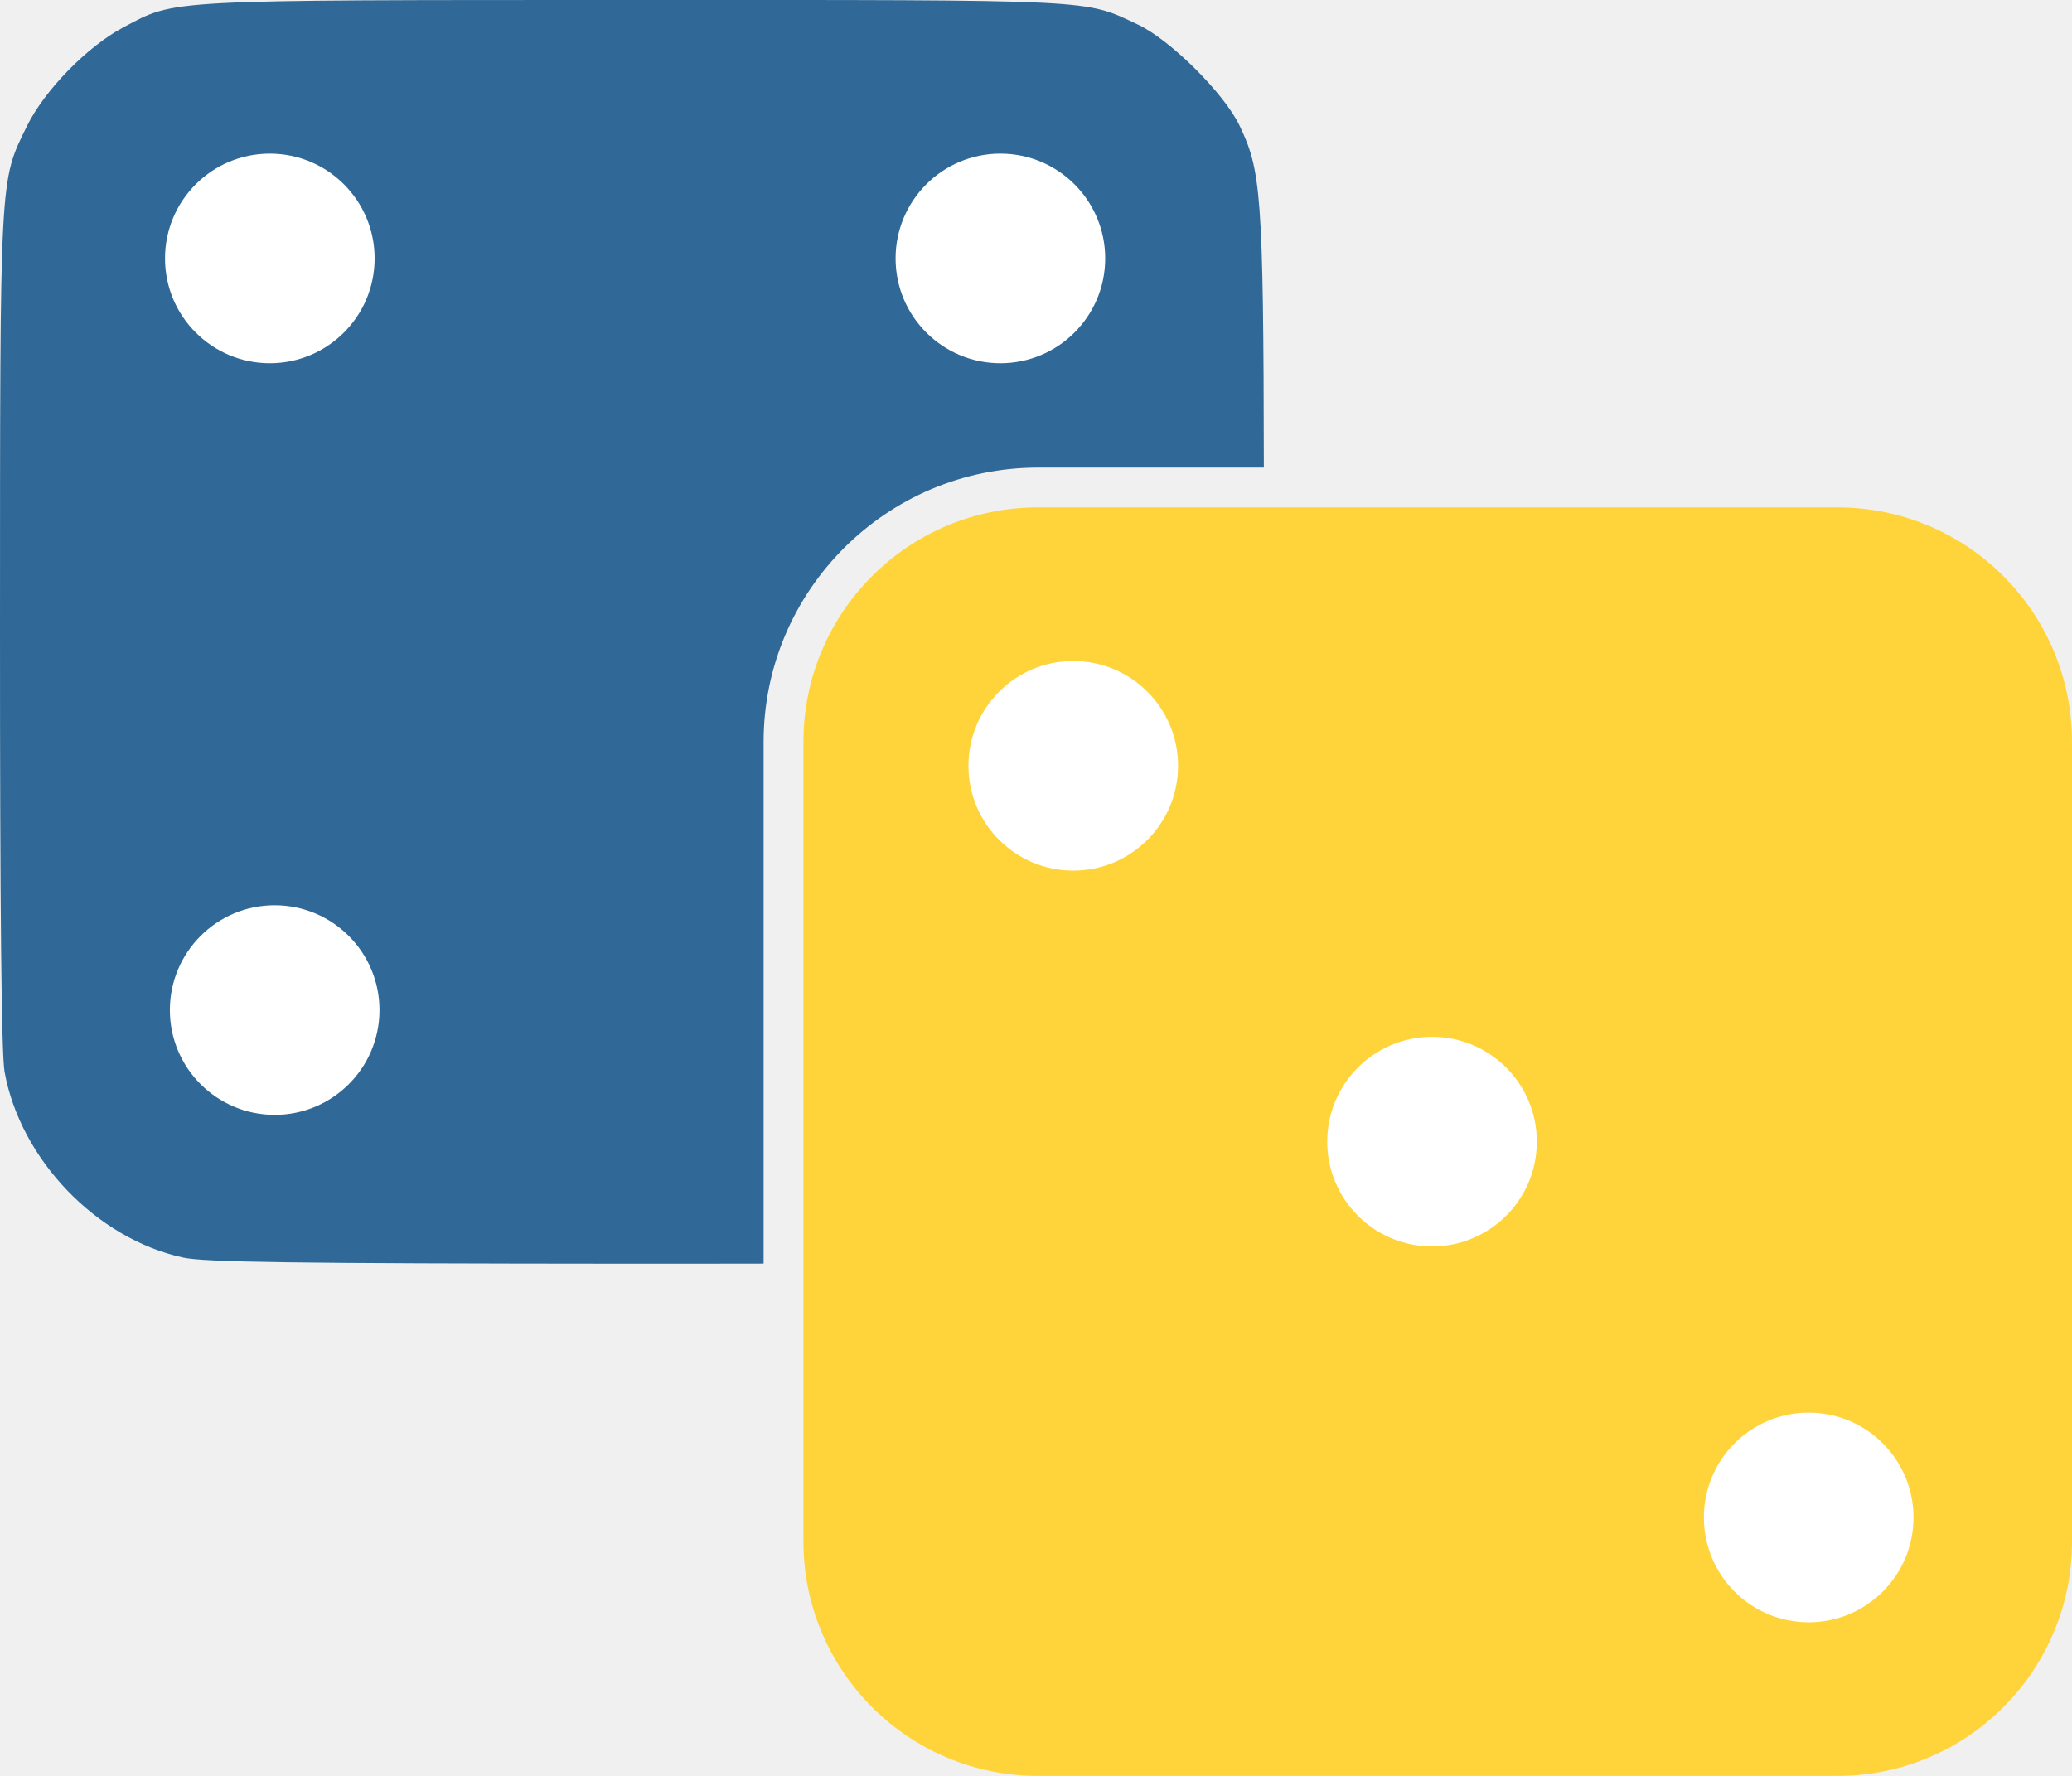
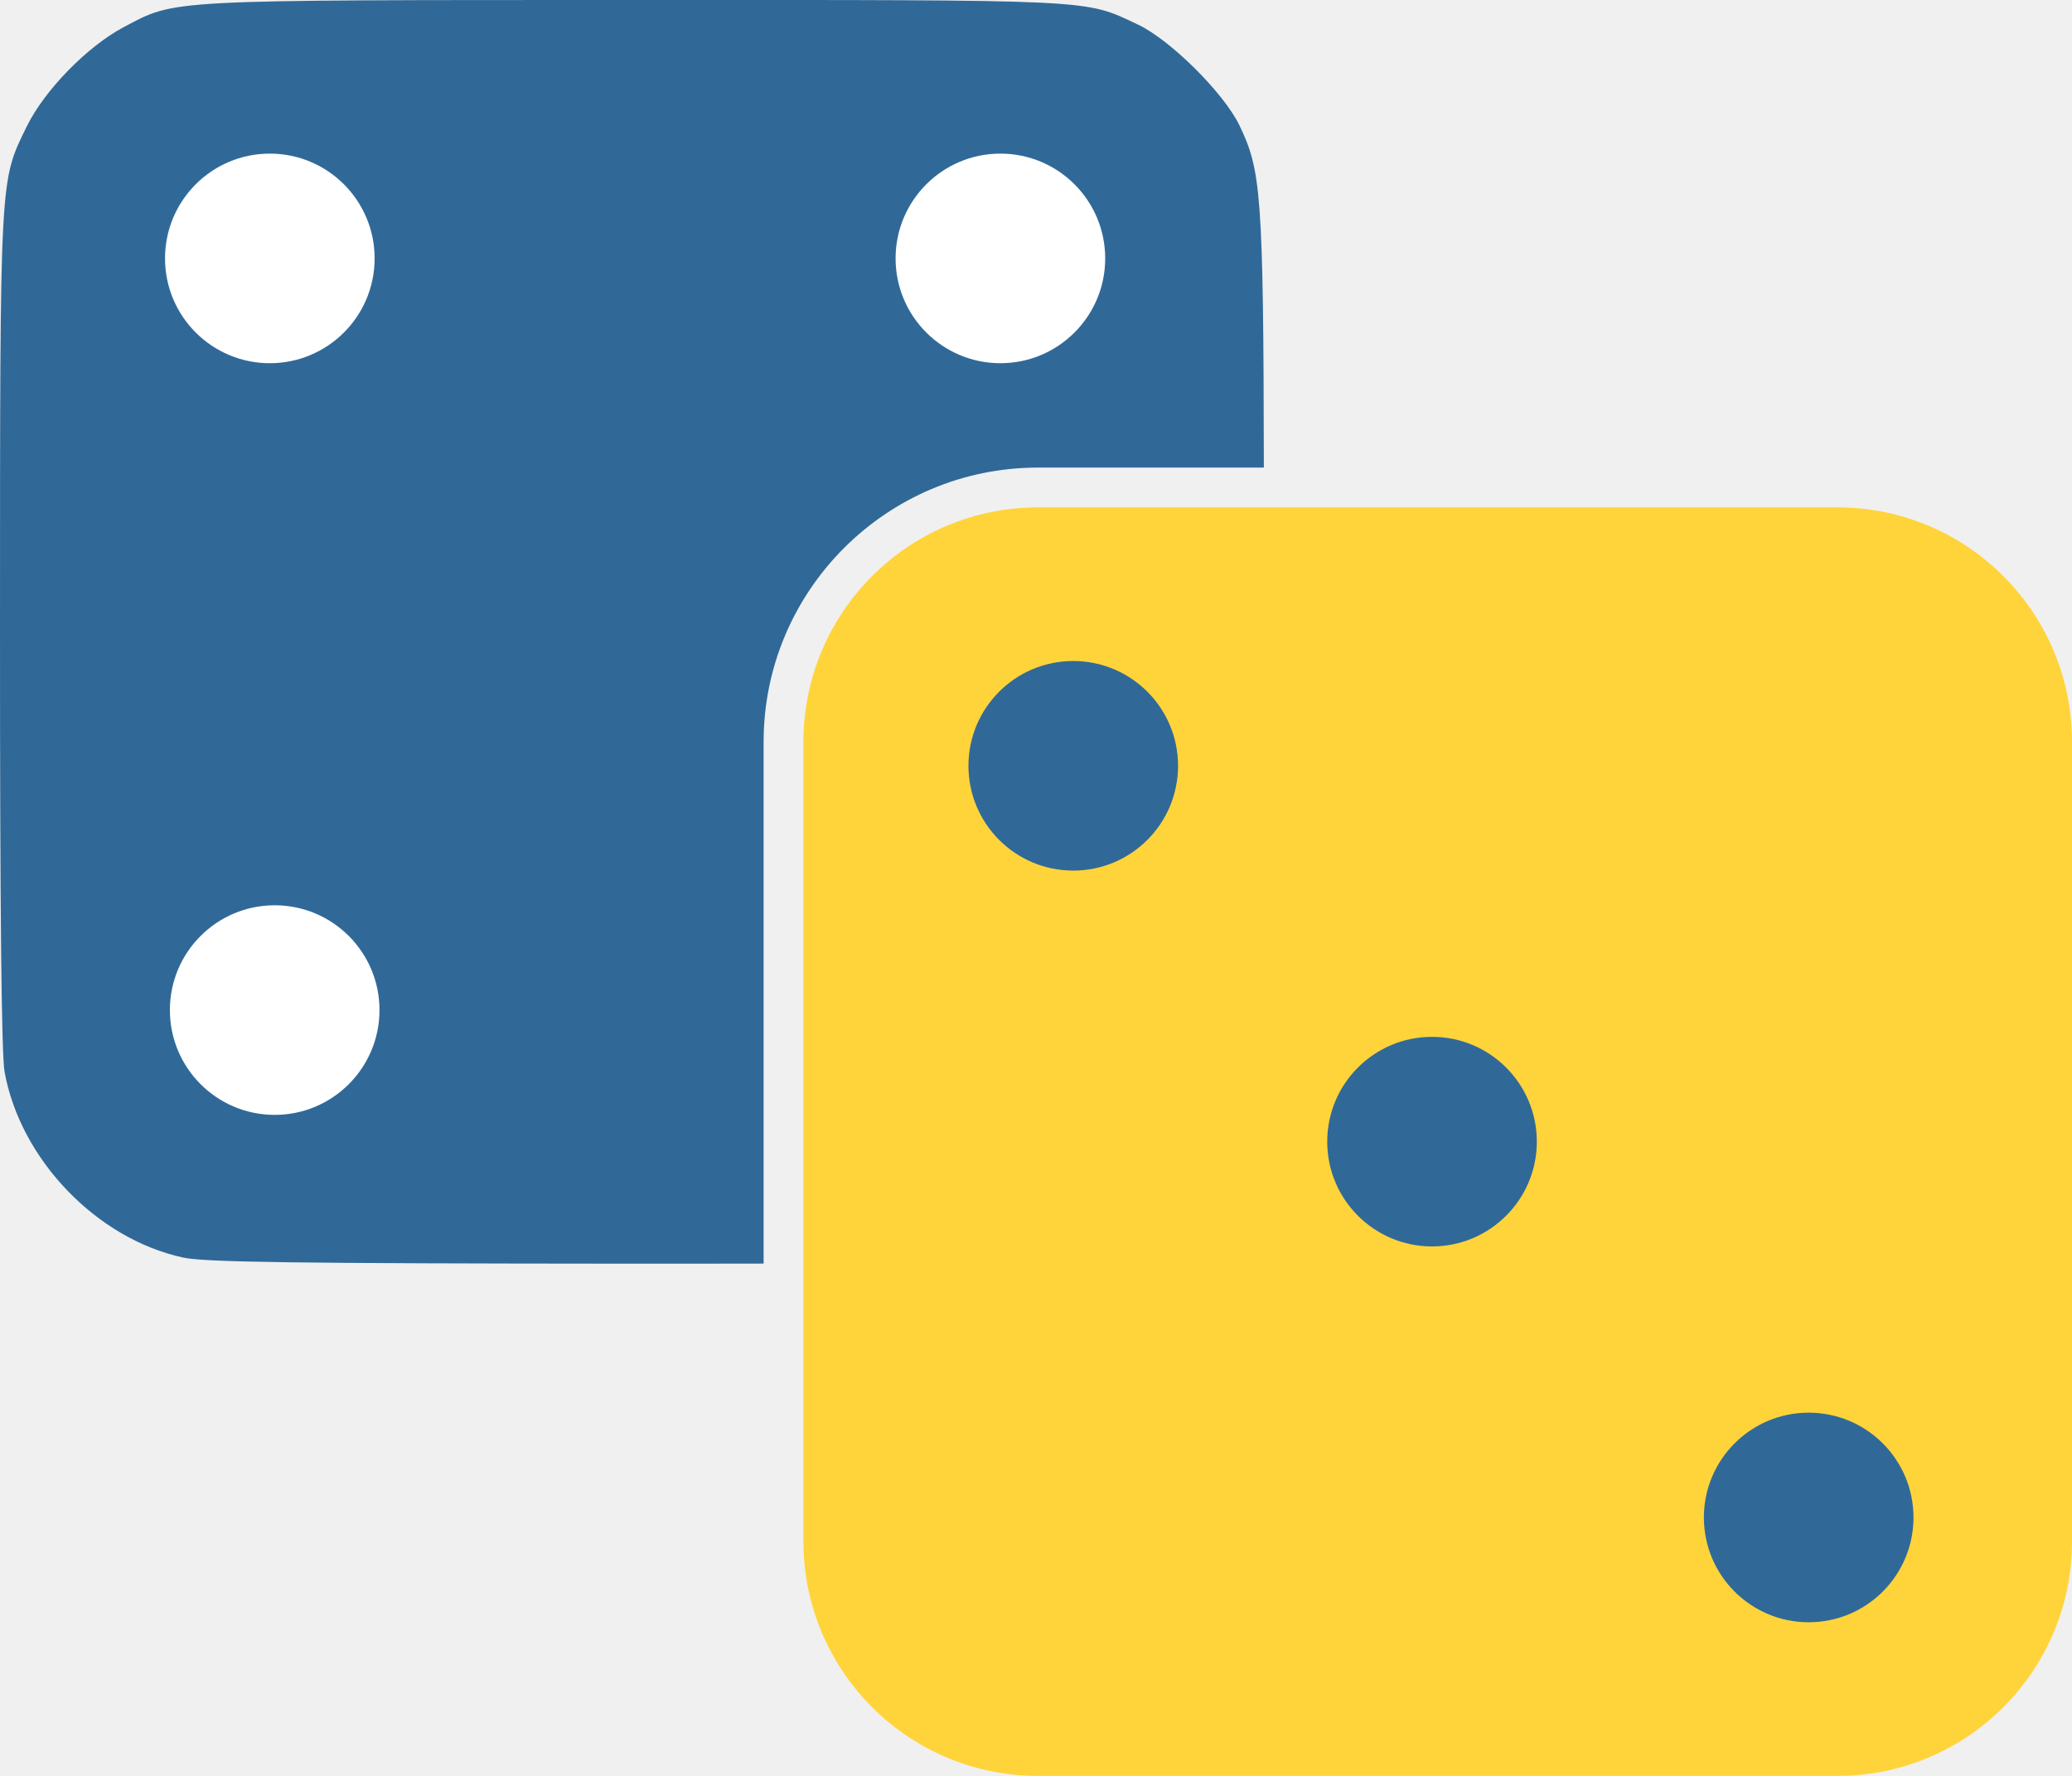
<svg xmlns="http://www.w3.org/2000/svg" width="98" height="84" viewBox="0 0 98 84" version="1.1" id="svg4">
  <defs id="defs4">
    <clipPath clipPathUnits="userSpaceOnUse" id="clipPath3">
      <rect style="fill:#306998;fill-opacity:1;stroke:none;stroke-width:1.5;stroke-dasharray:none;stroke-opacity:1" id="rect4" width="98" height="84" x="0" y="0" />
    </clipPath>
    <clipPath clipPathUnits="userSpaceOnUse" id="clipPath4">
      <rect style="fill:#306998;fill-opacity:1;stroke:none;stroke-width:1.5;stroke-dasharray:none;stroke-opacity:1" id="rect5" width="98" height="84" x="0" y="0" />
    </clipPath>
    <clipPath clipPathUnits="userSpaceOnUse" id="clipPath5">
      <rect style="fill:#306998;fill-opacity:1;stroke:none;stroke-width:1.5;stroke-dasharray:none;stroke-opacity:1" id="rect6" width="98" height="84" x="0" y="0" />
    </clipPath>
    <clipPath clipPathUnits="userSpaceOnUse" id="clipPath6">
      <rect style="fill:#306998;fill-opacity:1;stroke:none;stroke-width:1.5;stroke-dasharray:none;stroke-opacity:1" id="rect7" width="98" height="84" x="0" y="0" />
    </clipPath>
    <clipPath clipPathUnits="userSpaceOnUse" id="clipPath7">
      <rect style="fill:#306998;fill-opacity:1;stroke:none;stroke-width:1.5;stroke-dasharray:none;stroke-opacity:1" id="rect8" width="98" height="84" x="0" y="0" />
    </clipPath>
    <clipPath clipPathUnits="userSpaceOnUse" id="clipPath8">
      <rect style="fill:#306998;fill-opacity:1;stroke:none;stroke-width:1.5;stroke-dasharray:none;stroke-opacity:1" id="rect9" width="98" height="84" x="0" y="0" />
    </clipPath>
    <clipPath clipPathUnits="userSpaceOnUse" id="clipPath9">
      <rect style="fill:#306998;fill-opacity:1;stroke:none;stroke-width:1.5;stroke-dasharray:none;stroke-opacity:1" id="rect10" width="98" height="84" x="0" y="0" />
    </clipPath>
    <clipPath clipPathUnits="userSpaceOnUse" id="clipPath10">
      <rect style="fill:#306998;fill-opacity:1;stroke:none;stroke-width:1.5;stroke-dasharray:none;stroke-opacity:1" id="rect11" width="98" height="84" x="0" y="0" />
    </clipPath>
  </defs>
  <path id="path3" clip-path="url(#clipPath10)" style="fill:#306998;fill-opacity:1;stroke:none;stroke-width:1.548" d="M 30.004 0 C 7.651 0.003 8.336 -0.032 5.852 1.283 C 4.128 2.196 2.104 4.268 1.266 5.98 C -0.02 8.606 0.004 8.154 0 29.807 C -0.002 42.887 0.069 49.885 0.215 50.693 C 0.962 54.84 4.568 58.594 8.654 59.482 C 9.674 59.704 13.9 59.763 29.791 59.773 C 32.531 59.775 34.264 59.77 36.117 59.768 L 36.117 35.09 C 36.117 27.936 41.936 22.117 49.09 22.117 L 59.777 22.117 C 59.76 9.11 59.634 8.038 58.625 5.936 C 57.891 4.405 55.343 1.875 53.818 1.16 C 51.253 -0.043 52.085 -0.003 30.004 0 z " />
  <rect x="38" y="24" width="60" height="60" rx="11.09" fill="#ffd43b" id="rect2" style="stroke:none;stroke-opacity:1;stroke-width:2;stroke-dasharray:none" clip-path="url(#clipPath9)" />
-   <circle cx="50.762" cy="36.223" r="4.957" fill="#ffffff" id="circle3-6" style="stroke-width:0.62" clip-path="url(#clipPath8)" />
-   <circle cx="67.731" cy="54" r="4.957" fill="#ffffff" id="circle3-6-6-2" style="stroke-width:0.62" clip-path="url(#clipPath7)" />
-   <circle cx="85.546" cy="71.777" r="4.957" fill="#ffffff" id="circle3-6-7-0" style="stroke-width:0.62" clip-path="url(#clipPath6)" />
+   <circle cx="50.762" cy="36.223" r="4.957" fill="#ffffff" id="circle3-6" style="stroke-width:0.62;fill:#306998;fill-opacity:1" clip-path="url(#clipPath8)" />
+   <circle cx="67.731" cy="54" r="4.957" fill="#ffffff" id="circle3-6-6-2" style="stroke-width:0.62;fill:#306998;fill-opacity:1" clip-path="url(#clipPath7)" />
+   <circle cx="85.546" cy="71.777" r="4.957" fill="#ffffff" id="circle3-6-7-0" style="stroke-width:0.62;fill:#306998;fill-opacity:1" clip-path="url(#clipPath6)" />
  <circle cx="12.762" cy="12.223" r="4.957" fill="#ffffff" id="circle3-6-61" style="stroke-width:0.62" clip-path="url(#clipPath5)" />
  <circle cx="12.992" cy="47.777" r="4.957" fill="#ffffff" id="circle3-6-7-79" style="stroke-width:0.62" clip-path="url(#clipPath4)" />
  <circle cx="47.316" cy="12.223" r="4.957" fill="#ffffff" id="circle3-6-3-5" style="stroke-width:0.62" clip-path="url(#clipPath3)" />
</svg>
